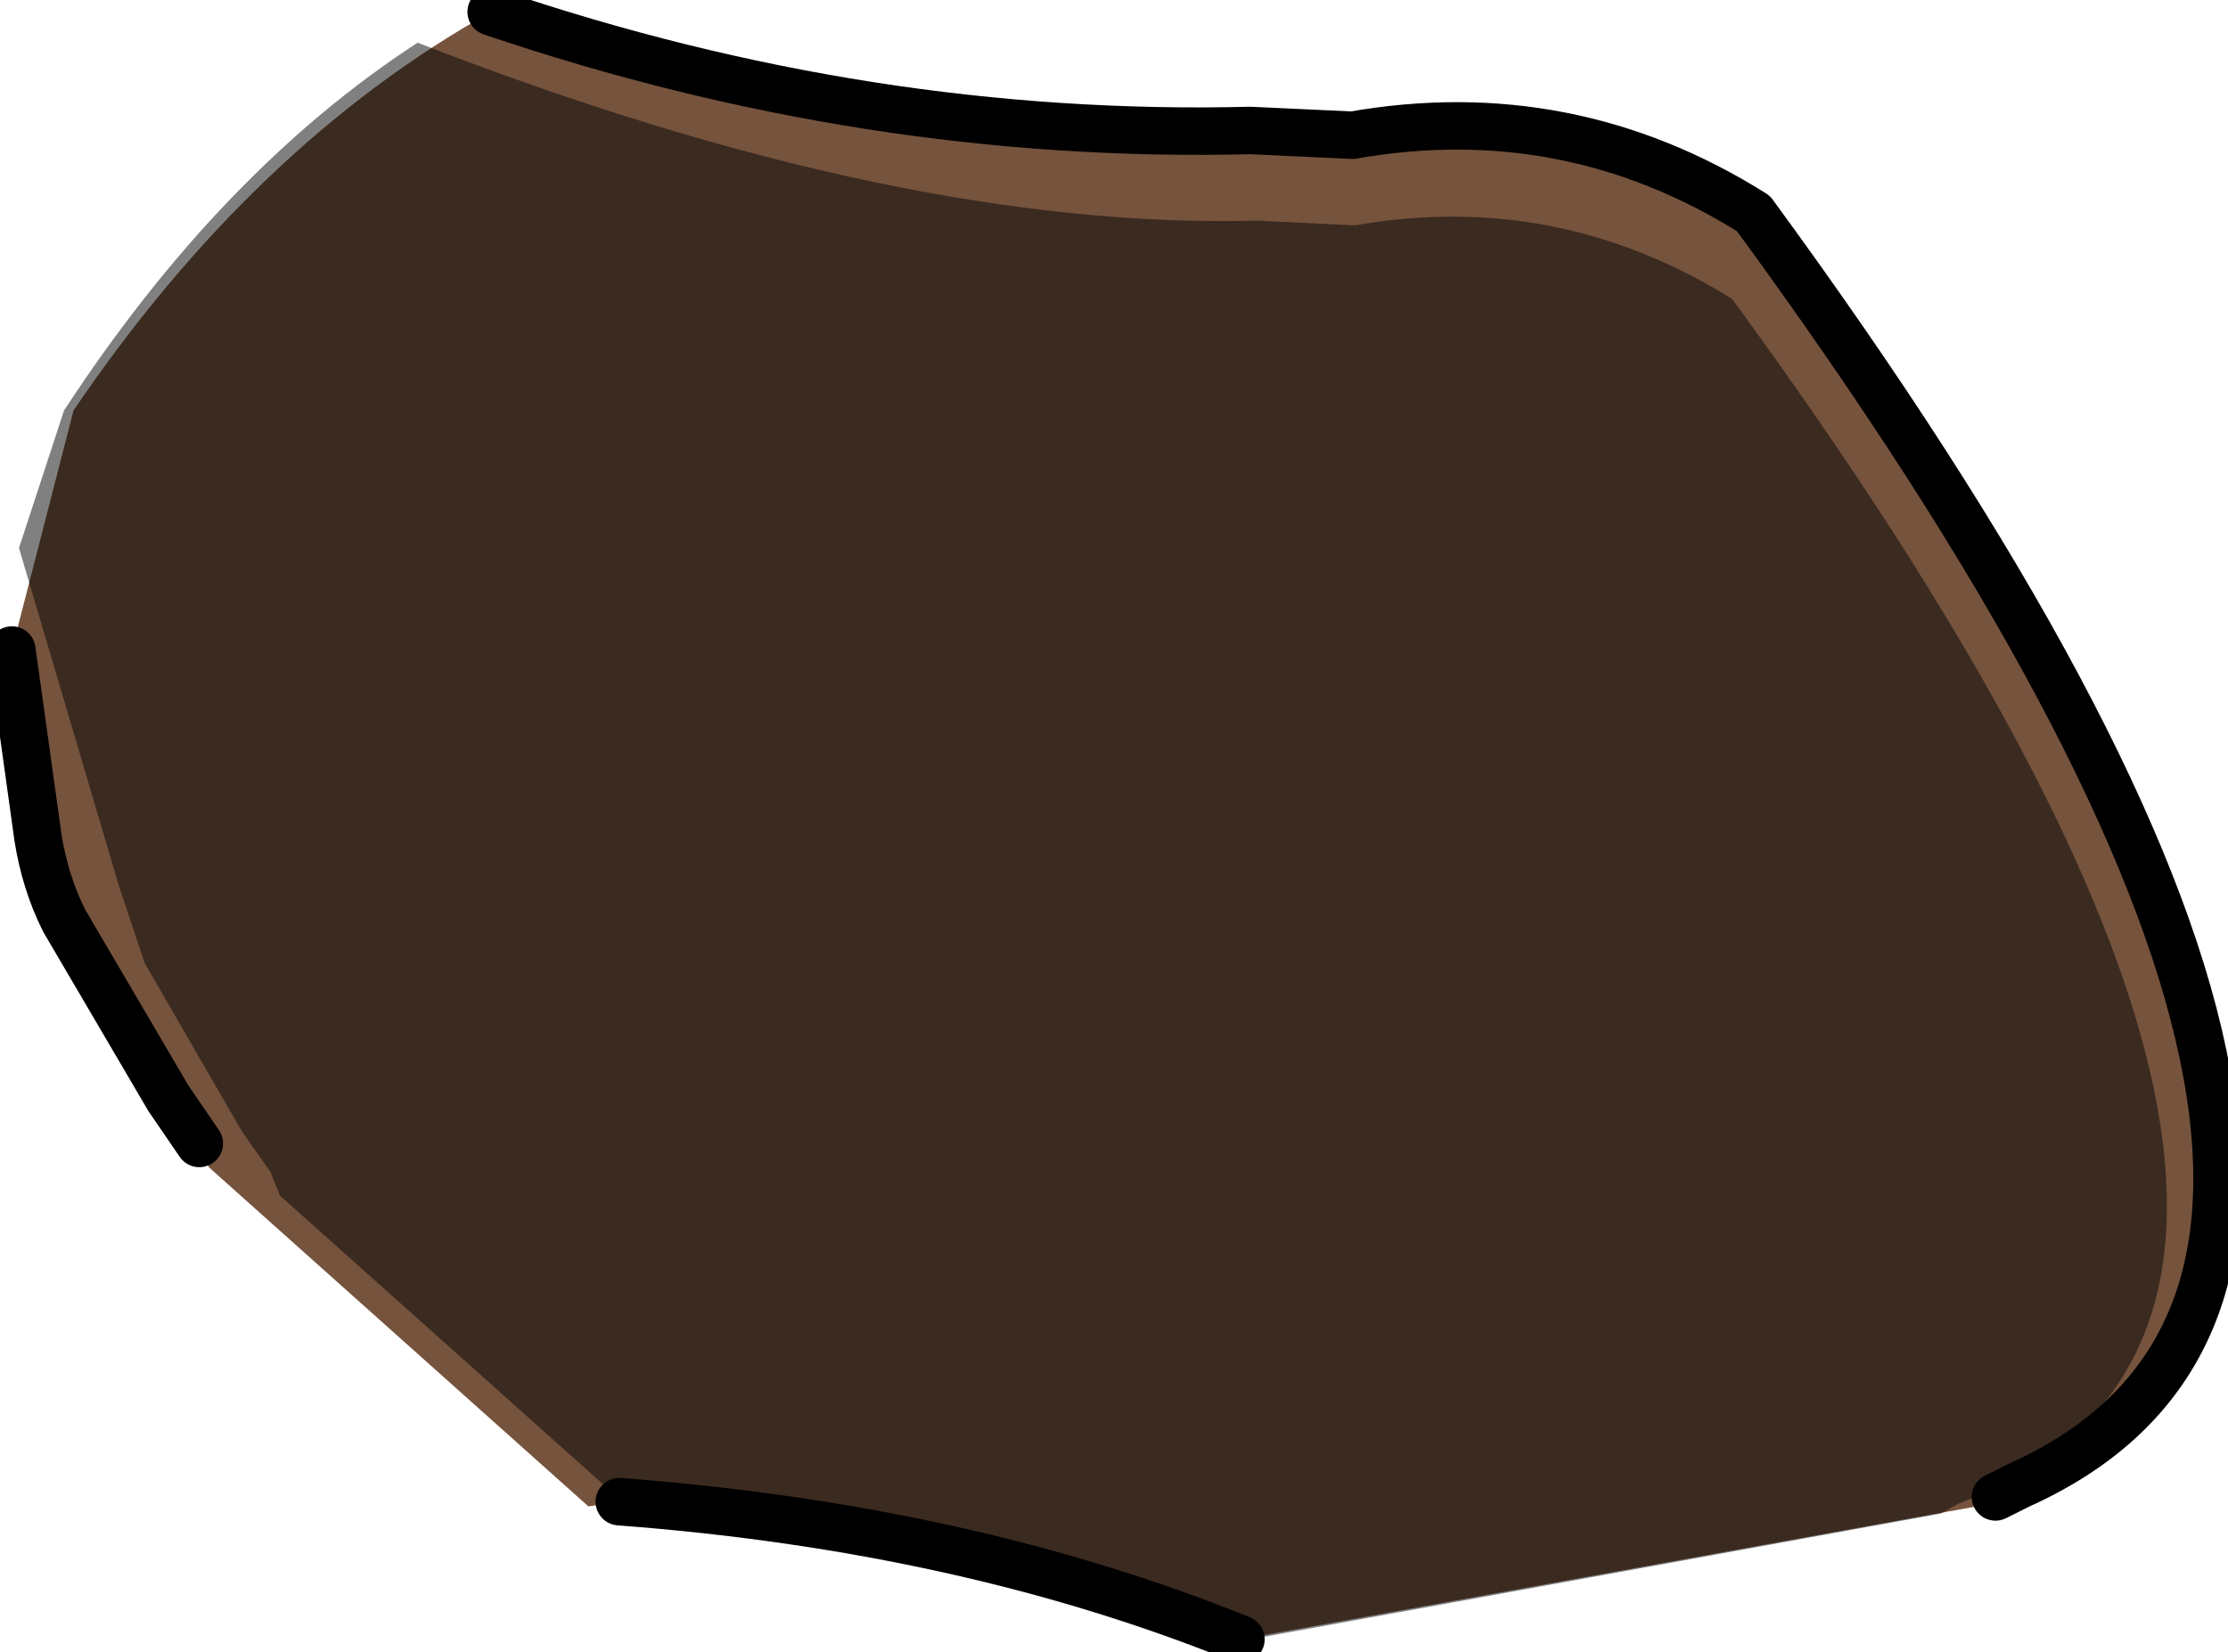
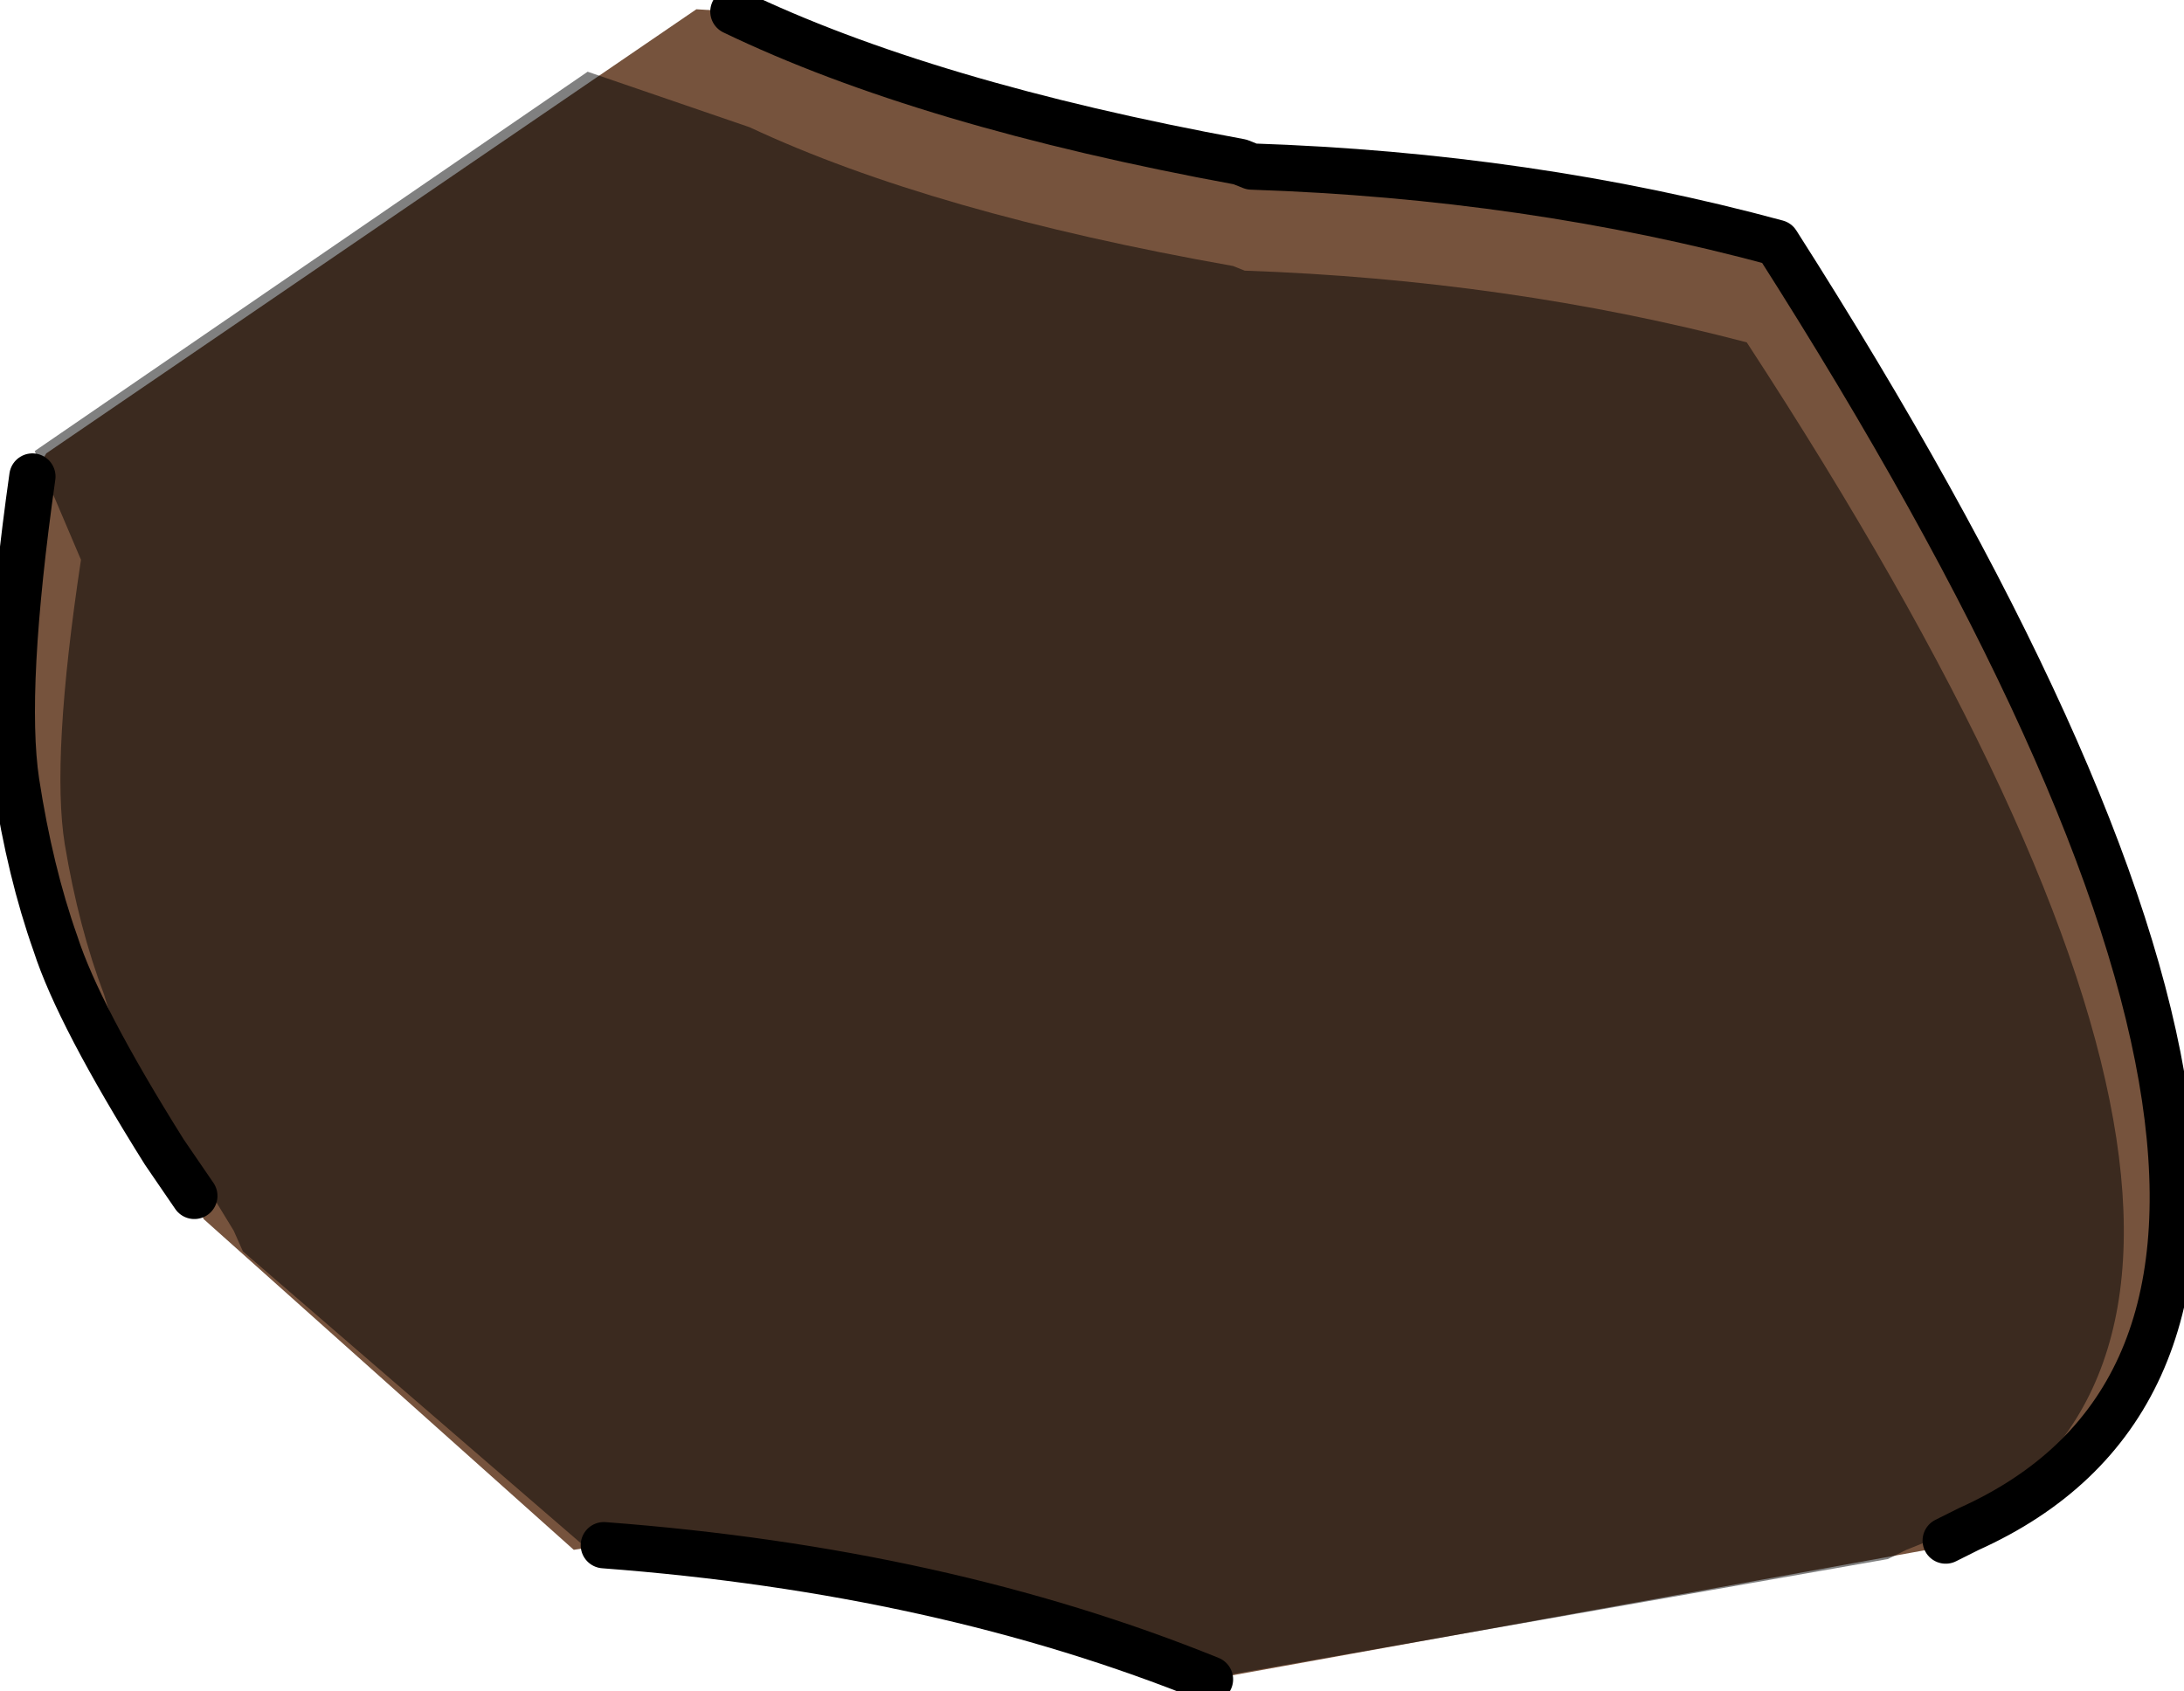
- <svg xmlns="http://www.w3.org/2000/svg" xmlns:ns1="https://www.free-decompiler.com/flash" xmlns:xlink="http://www.w3.org/1999/xlink" ns1:objectType="frame" height="34.8px" width="46.95px">
-   <g transform="matrix(1.0, 0.0, 0.0, 1.0, 0.25, -1.5)">
-     <use ns1:characterId="117" height="34.8" transform="matrix(1.0, 0.0, 0.0, 1.0, -0.25, 1.5)" width="46.95" xlink:href="#shape0" />
+ <svg xmlns="http://www.w3.org/2000/svg" xmlns:ns1="https://www.free-decompiler.com/flash" xmlns:xlink="http://www.w3.org/1999/xlink" ns1:objectType="frame" height="36.55px" width="47.2px">
+   <g transform="matrix(1.0, 0.0, 0.0, 1.0, 0.25, 0.25)">
+     <use ns1:characterId="103" height="36.55" transform="matrix(1.0, 0.0, 0.0, 1.0, -0.25, -0.25)" width="47.2" xlink:href="#shape0" />
  </g>
  <defs>
-     <g id="shape0" transform="matrix(1.0, 0.0, 0.0, 1.0, 0.25, -1.5)">
-       <path d="M41.8 33.05 L41.4 33.25 25.9 36.05 Q20.1 33.7 12.8 33.15 L12.15 33.25 4.15 26.1 3.95 25.6 3.3 24.65 1.1 20.9 Q0.7 20.1 0.55 19.15 L0.0 15.2 1.3 10.15 Q5.1 4.55 10.1 1.75 18.05 4.45 26.1 4.25 L28.25 4.35 Q32.8 3.55 36.7 6.0 52.85 28.05 42.3 32.8 L41.8 33.05" fill="#76533d" fill-rule="evenodd" stroke="none" />
-       <path d="M25.9 36.05 Q20.1 33.7 12.8 33.15 M3.95 25.6 L3.3 24.65 1.1 20.9 Q0.7 20.1 0.55 19.15 L0.0 15.2 M10.1 1.75 Q18.05 4.45 26.1 4.25 L28.25 4.35 Q32.8 3.55 36.7 6.0 52.85 28.05 42.3 32.8 L41.8 33.05" ns1:has-small-stroke="true" ns1:original-stroke-width="0.5" fill="none" stroke="#000000" stroke-linecap="round" stroke-linejoin="round" stroke-width="1.0" />
-       <path d="M40.65 33.4 L26.1 36.05 Q20.65 33.85 13.8 33.3 L13.15 33.4 5.65 26.7 5.45 26.2 4.85 25.35 2.8 21.8 2.25 20.15 0.15 13.05 1.1 10.15 Q4.4 5.1 8.55 2.4 18.7 6.35 26.25 6.15 L28.3 6.25 Q32.55 5.5 36.25 7.8 51.4 28.5 41.5 33.0 L41.0 33.2 40.65 33.4" fill="#000000" fill-opacity="0.498" fill-rule="evenodd" stroke="none" />
+     <g id="shape0" transform="matrix(1.0, 0.0, 0.0, 1.0, 0.25, 0.25)">
+       <path d="M41.8 33.05 L41.4 33.25 25.9 36.05 Q20.1 33.7 12.8 33.15 L12.15 33.25 4.15 26.1 3.95 25.6 3.3 24.65 Q1.45 21.7 0.95 20.15 0.4 18.6 0.1 16.65 -0.2 14.65 0.45 10.05 L0.75 9.55 14.8 -0.05 15.6 0.0 Q19.75 2.0 26.55 3.25 L26.8 3.35 Q32.8 3.55 38.15 5.0 52.85 28.05 42.3 32.8 L41.8 33.05" fill="#76533d" fill-rule="evenodd" stroke="none" />
+       <path d="M25.9 36.05 Q20.1 33.7 12.8 33.15 M3.95 25.6 L3.3 24.65 Q1.45 21.7 0.95 20.15 0.4 18.6 0.1 16.65 -0.2 14.65 0.45 10.05 M15.6 0.0 Q19.75 2.0 26.55 3.25 L26.8 3.35 Q32.8 3.55 38.15 5.0 52.85 28.05 42.3 32.8 L41.8 33.05" ns1:has-small-stroke="true" ns1:original-stroke-width="0.5" fill="none" stroke="#000000" stroke-linecap="round" stroke-linejoin="round" stroke-width="1.0" />
+       <path d="M40.95 33.25 L40.55 33.45 25.75 36.05 Q20.25 33.85 13.25 33.35 L12.7 33.45 5.0 26.8 4.8 26.35 4.25 25.45 Q2.4 22.7 2.0 21.25 1.45 19.8 1.15 18.0 0.85 16.15 1.5 11.85 L0.5 9.5 12.45 1.3 15.95 2.5 Q19.9 4.35 26.4 5.5 L26.65 5.6 Q32.35 5.8 37.5 7.15 51.5 28.6 41.45 33.05 L40.95 33.25" fill="#000000" fill-opacity="0.498" fill-rule="evenodd" stroke="none" />
    </g>
  </defs>
</svg>
